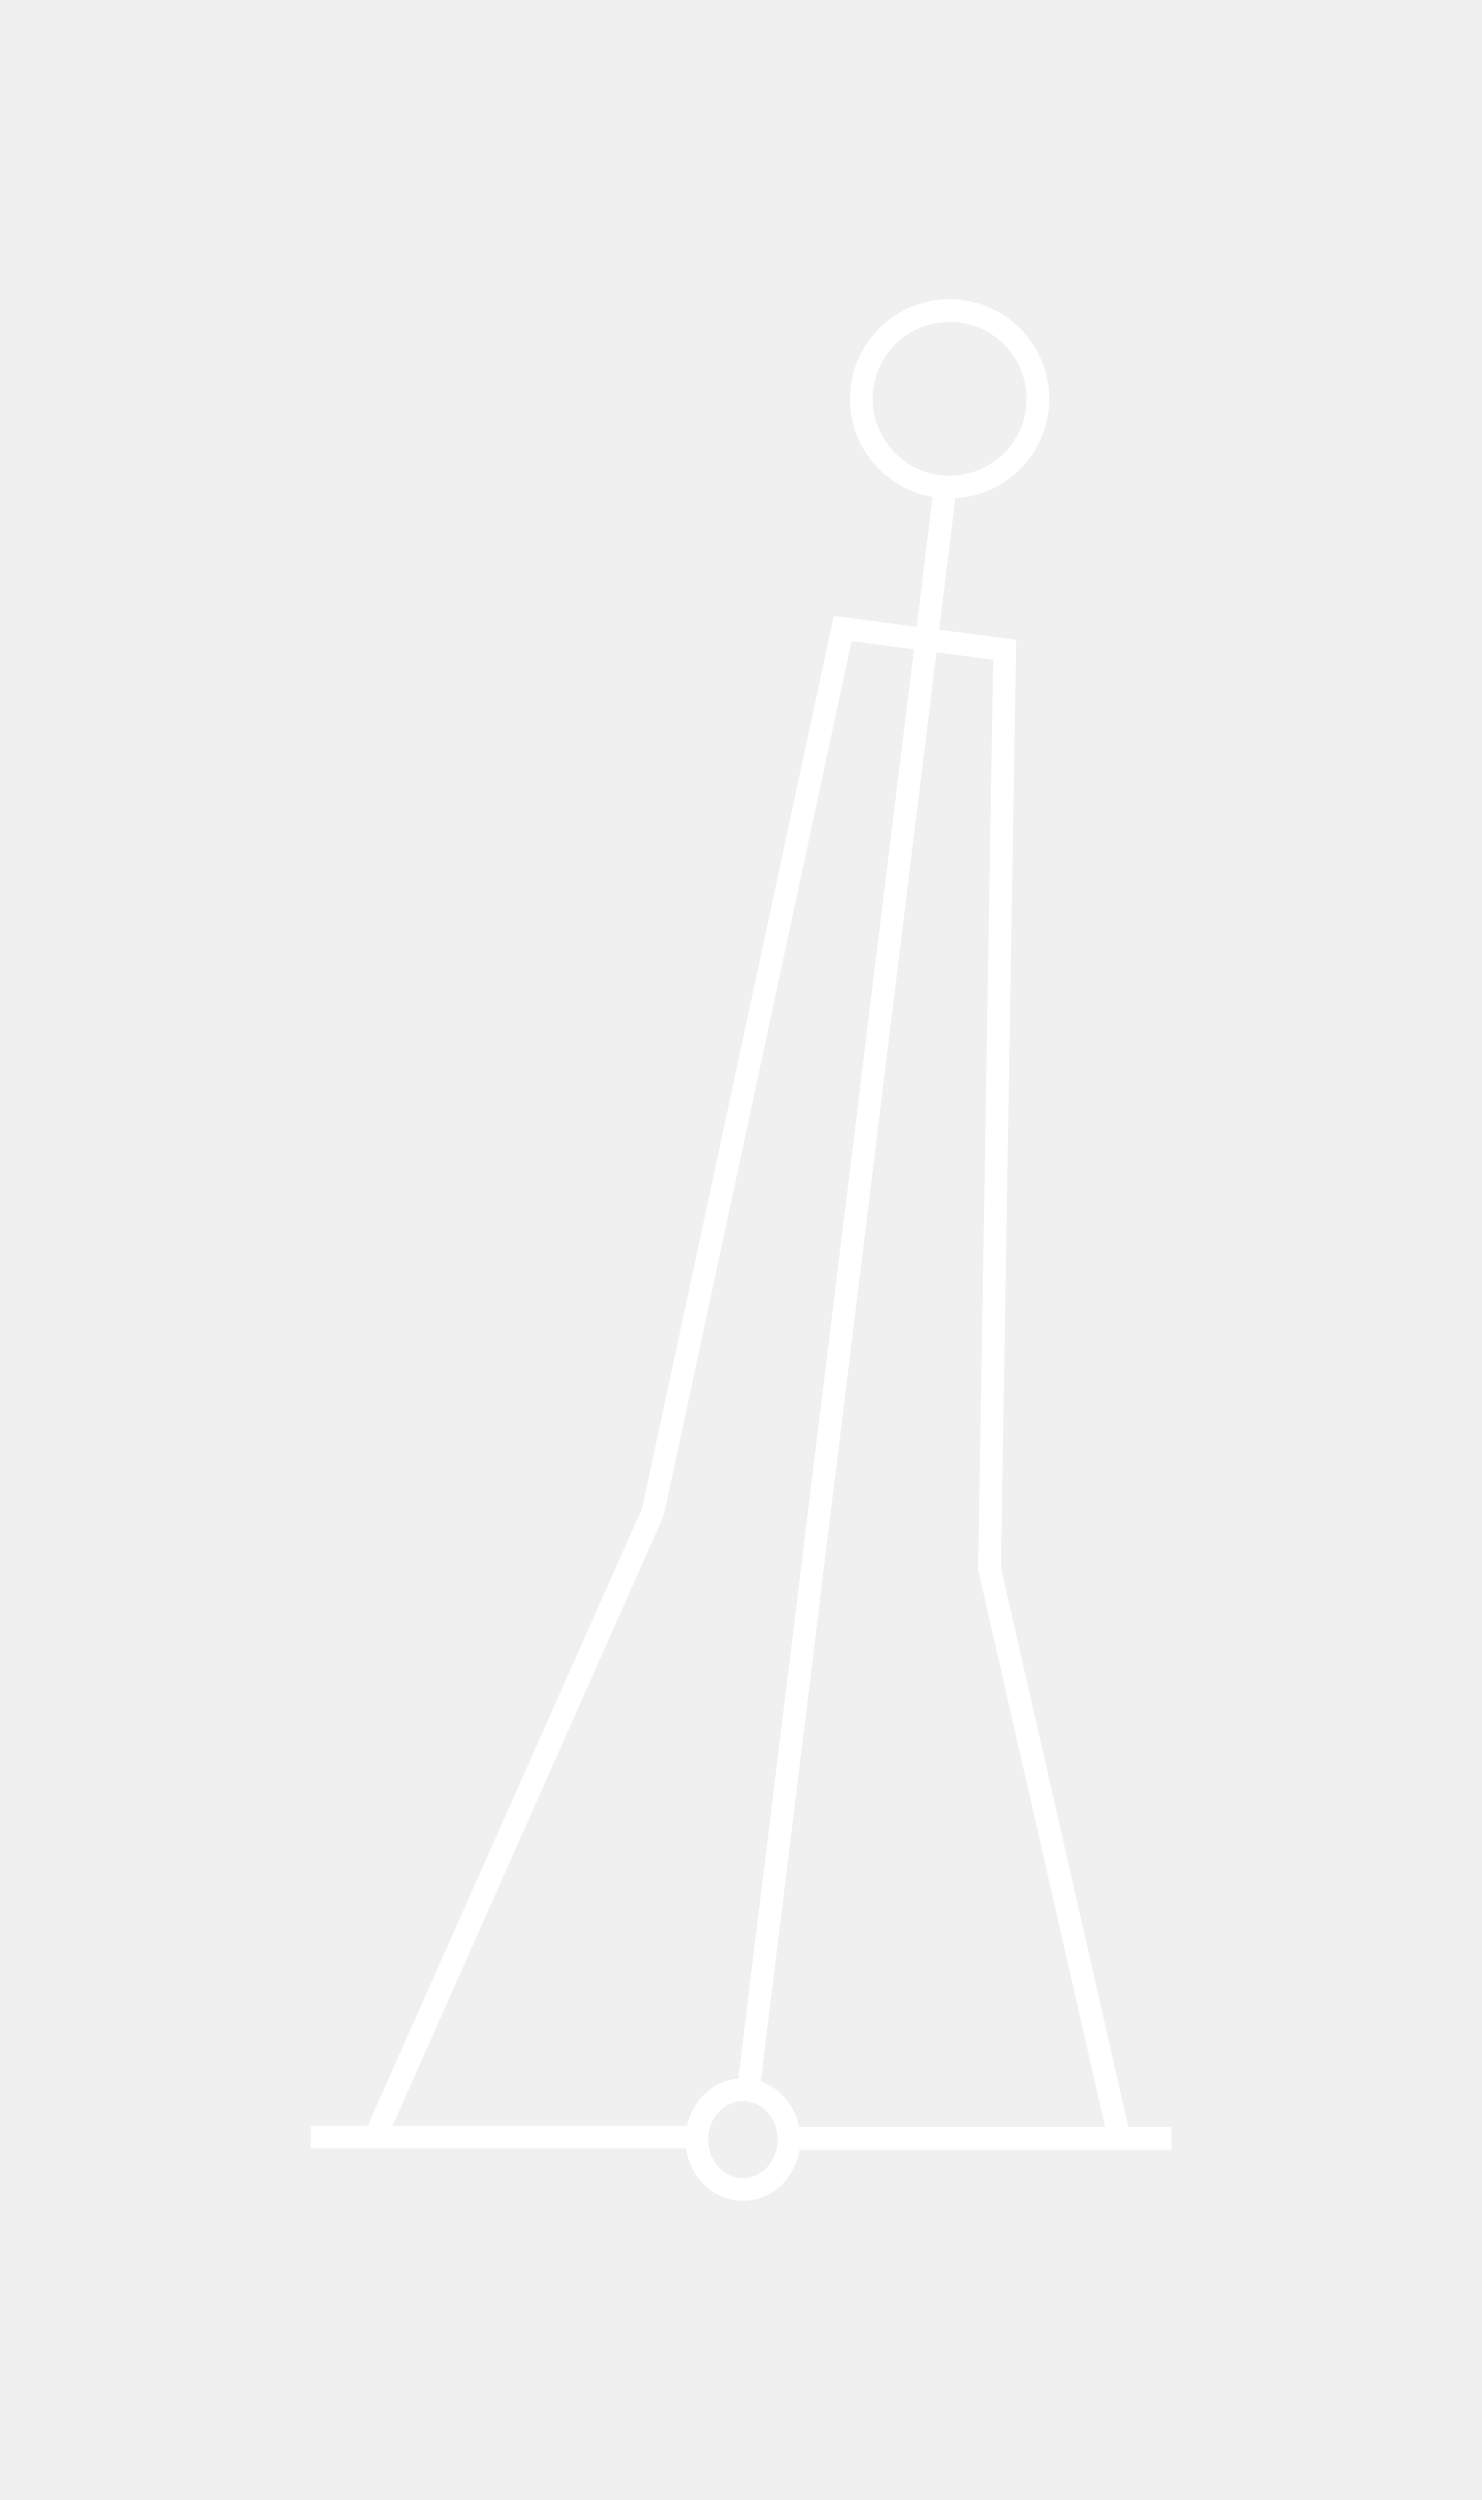
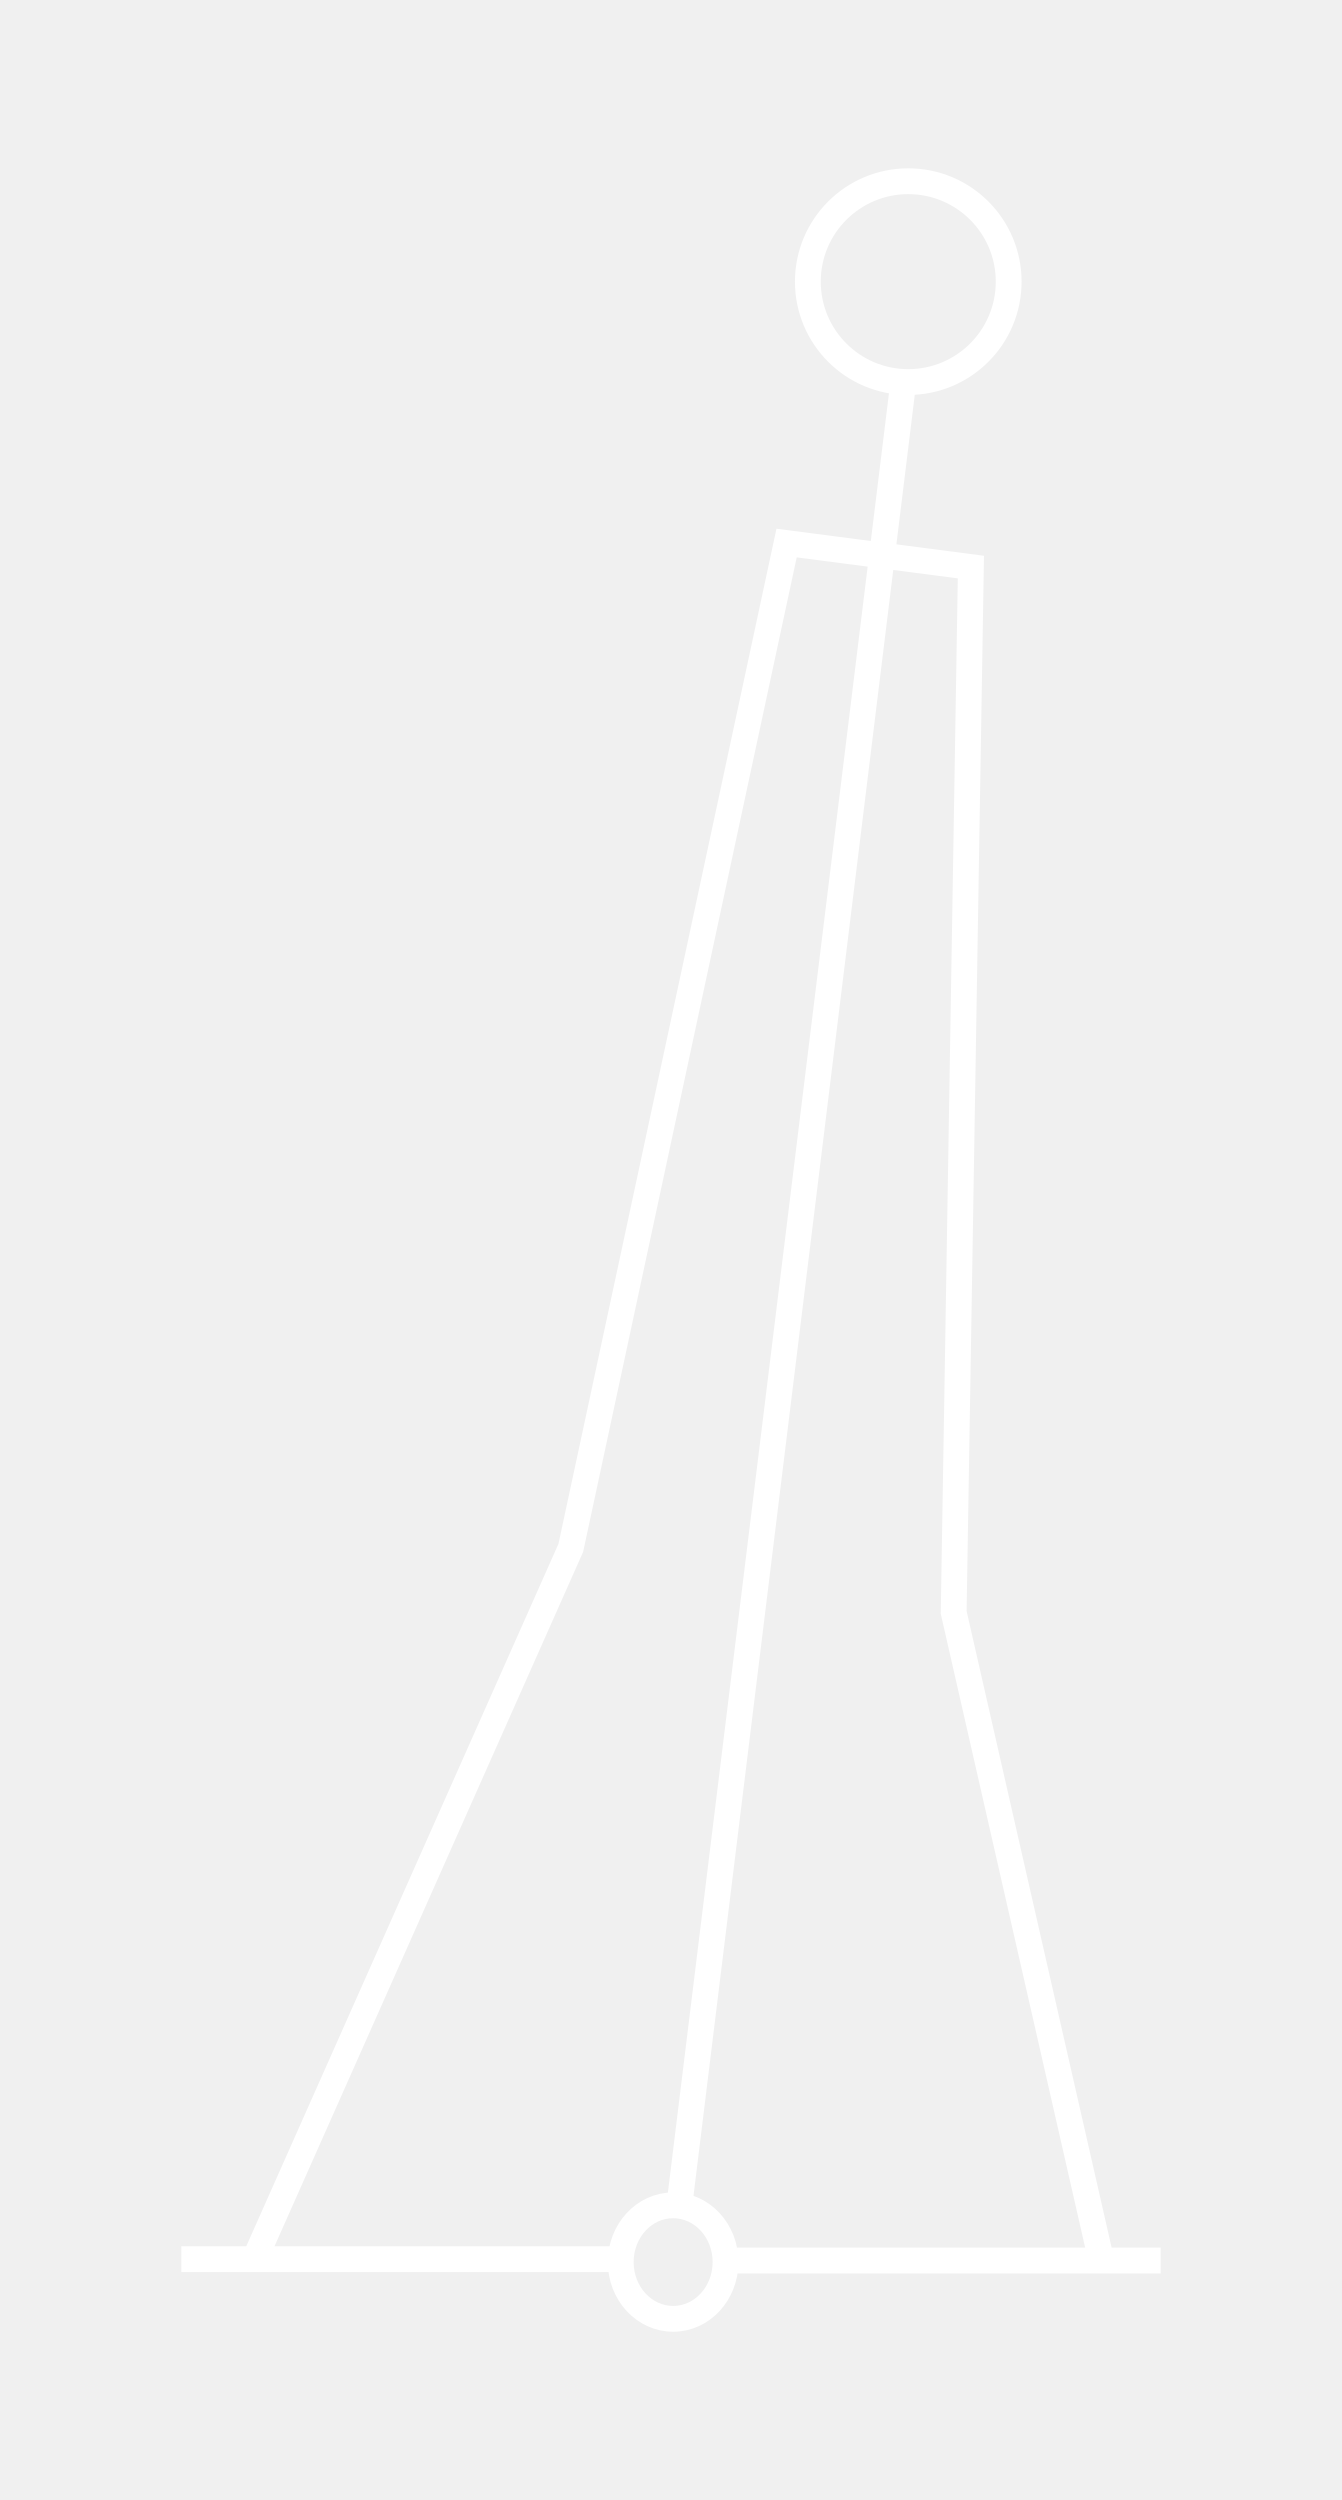
- <svg xmlns="http://www.w3.org/2000/svg" id="svg5668" viewBox="-20 -20 97.973 165.28" version="1.0">
+ <svg xmlns="http://www.w3.org/2000/svg" id="svg5668" viewBox="-10 -10 77.973 145.28" version="1.0">
  <g id="layer1" transform="translate(666.13 130.28)">
    <g id="g8115" style="stroke:#ffffff;stroke-width:1.5;stroke-miterlimit:3.988" transform="translate(-844.14 -175.81)">
      <path id="path7982" style="stroke:#ffffff;stroke-miterlimit:3.988;stroke-width:1.5;fill:none" d="m220.51 57.692l-13.05 106.21" />
      <g id="g7986" style="stroke:#ffffff;stroke-width:1.5;stroke-miterlimit:3.988" transform="translate(107.79 -70.666)">
        <path id="path7988" style="stroke:#ffffff;stroke-miterlimit:3.988;stroke-width:1.5;fill:none" d="m70.756 237.48h25.065" />
        <path id="path7990" style="stroke:#ffffff;stroke-miterlimit:3.988;stroke-width:1.5;fill:none" d="m153.74 203.86a3.041 3.294 0 1 1 -6.09 0 3.041 3.294 0 1 1 6.09 0z" transform="translate(-51.358 33.79)" />
        <path id="path7992" style="stroke:#ffffff;stroke-miterlimit:3.988;stroke-width:1.5;fill:none" d="m102.76 237.56h24.91" />
      </g>
      <path id="path7994" style="stroke:#ffffff;stroke-miterlimit:3.988;stroke-width:1.5;fill:none" d="m182.93 166.54l18.25-41.06 12.54-58.392 10.71 1.396-1 60.746 8.5 37.31" />
      <path id="path8019" style="stroke:#ffffff;stroke-miterlimit:3.988;stroke-width:1.5;fill:none" d="m253.85 36.073a5.834 5.834 0 1 1 -11.67 0 5.834 5.834 0 1 1 11.67 0z" transform="translate(-27.224 15.824)" />
    </g>
  </g>
</svg>
